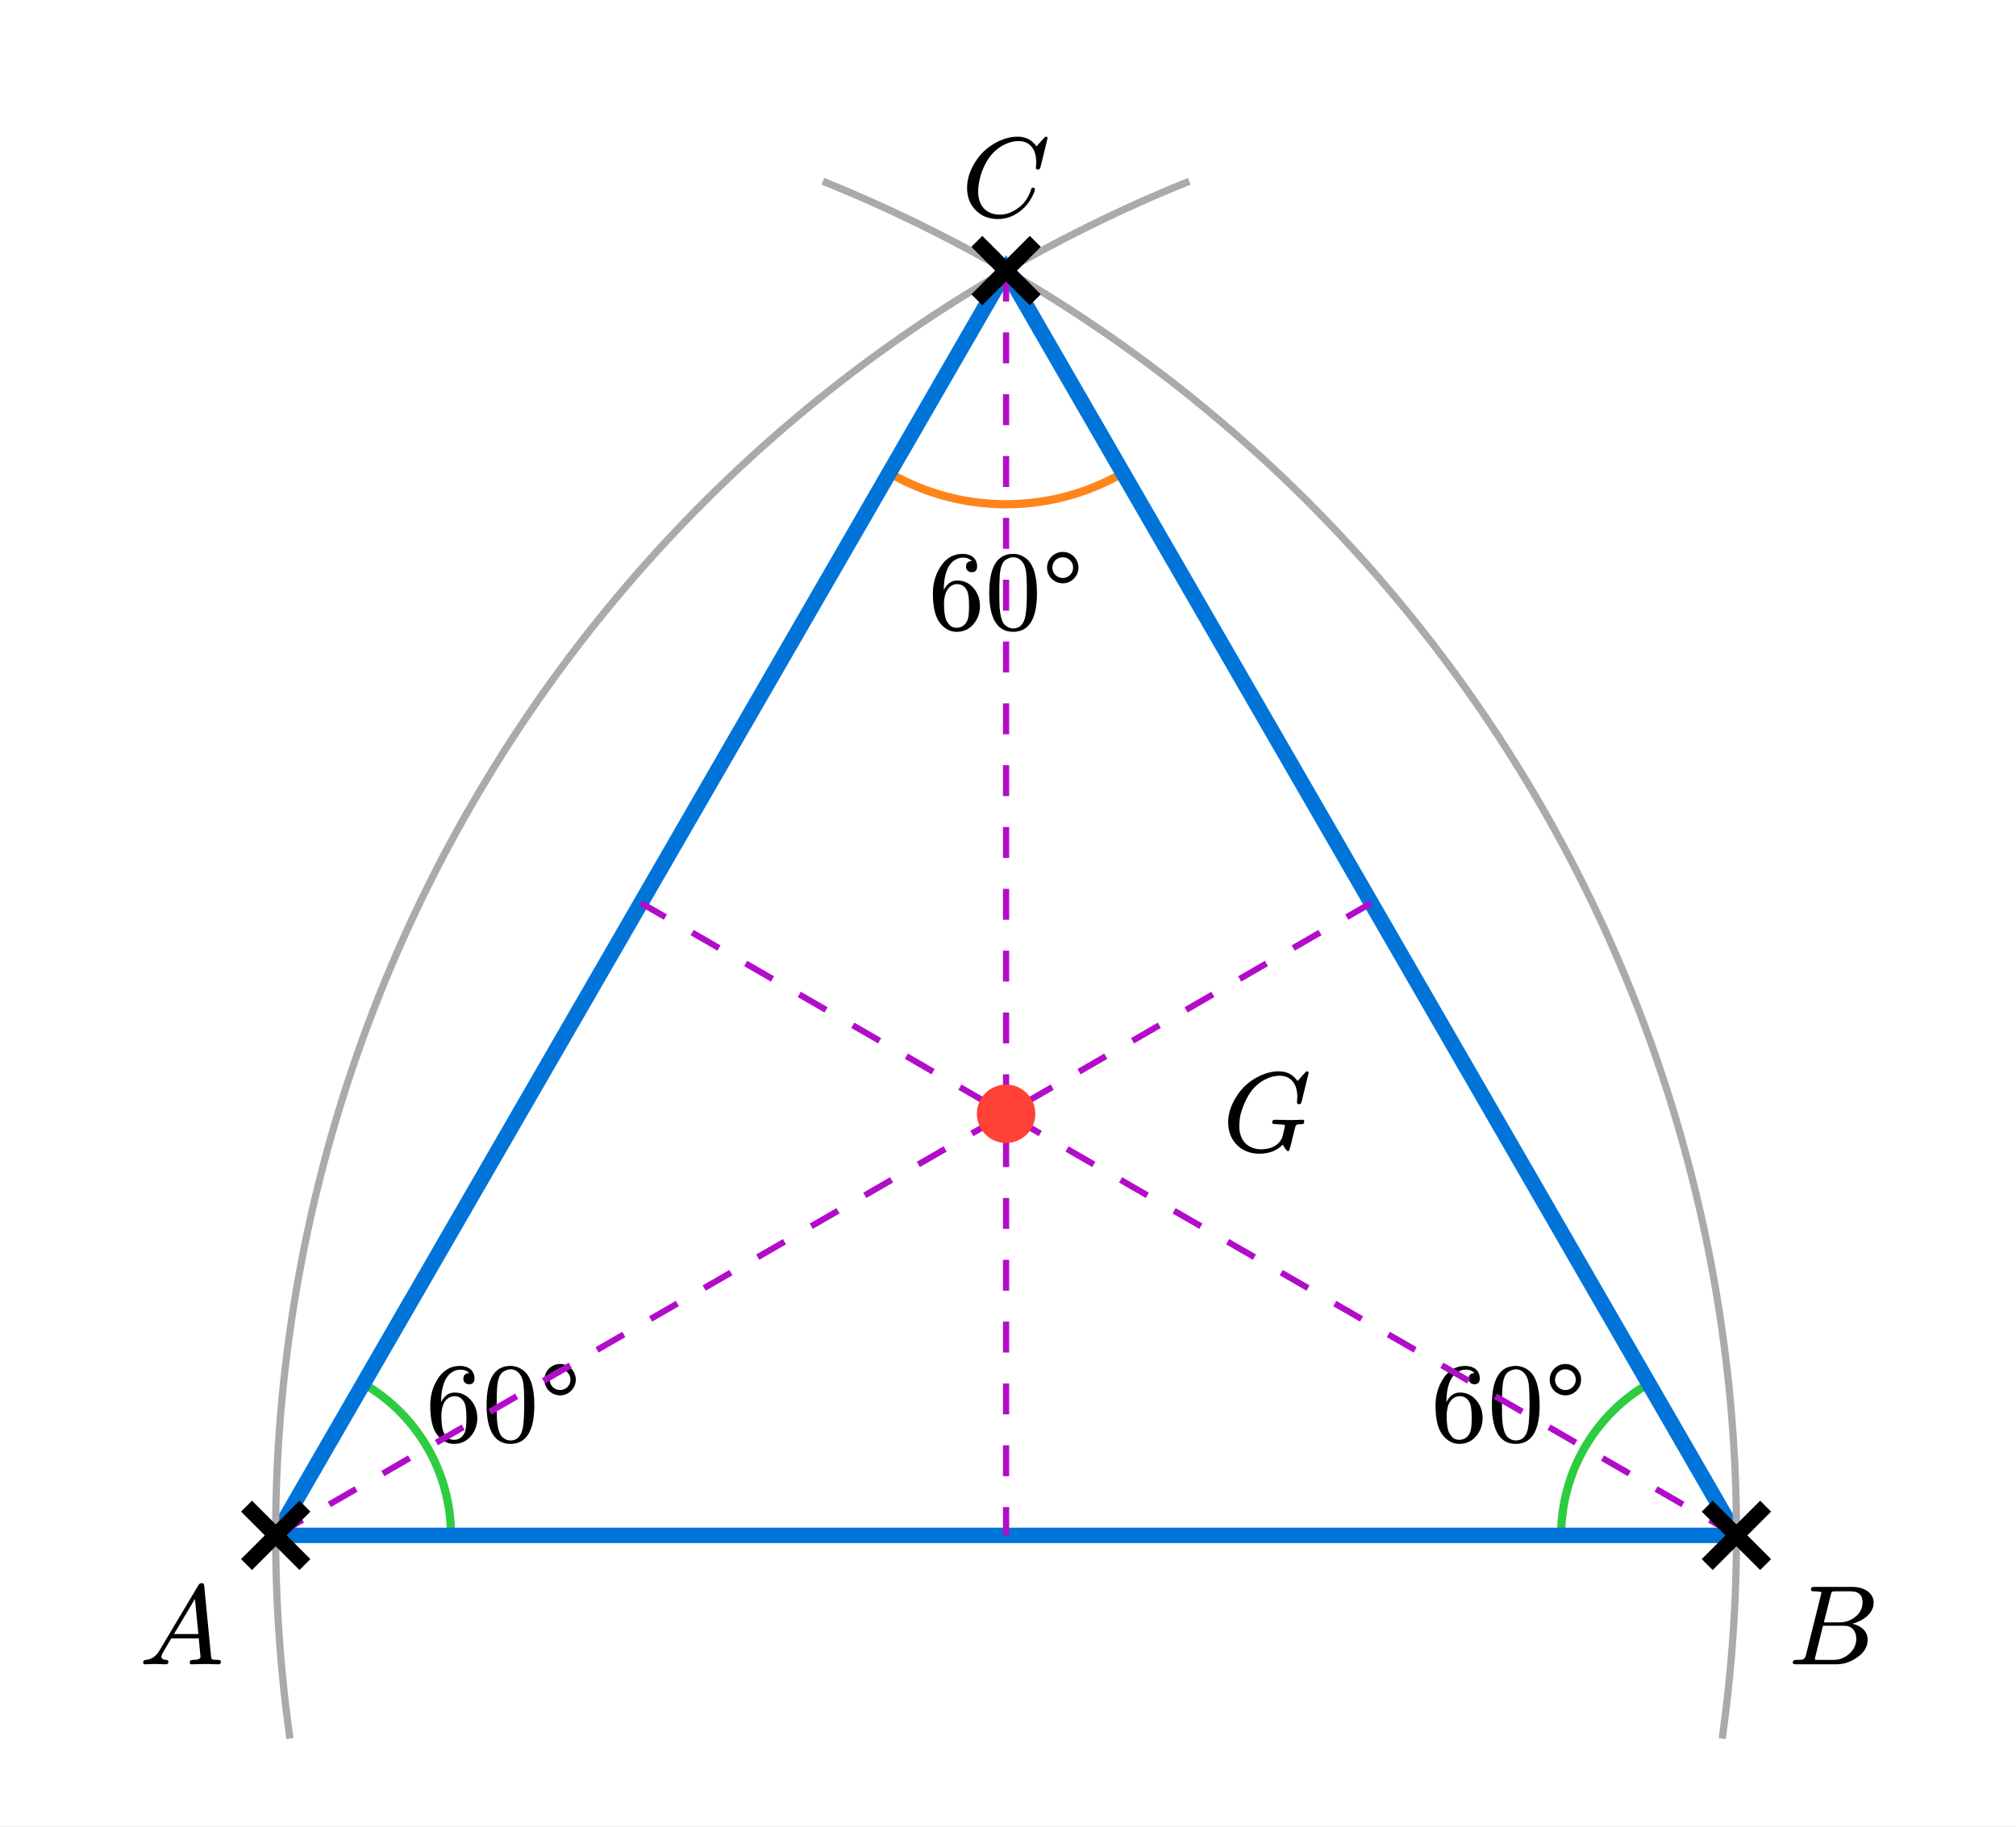
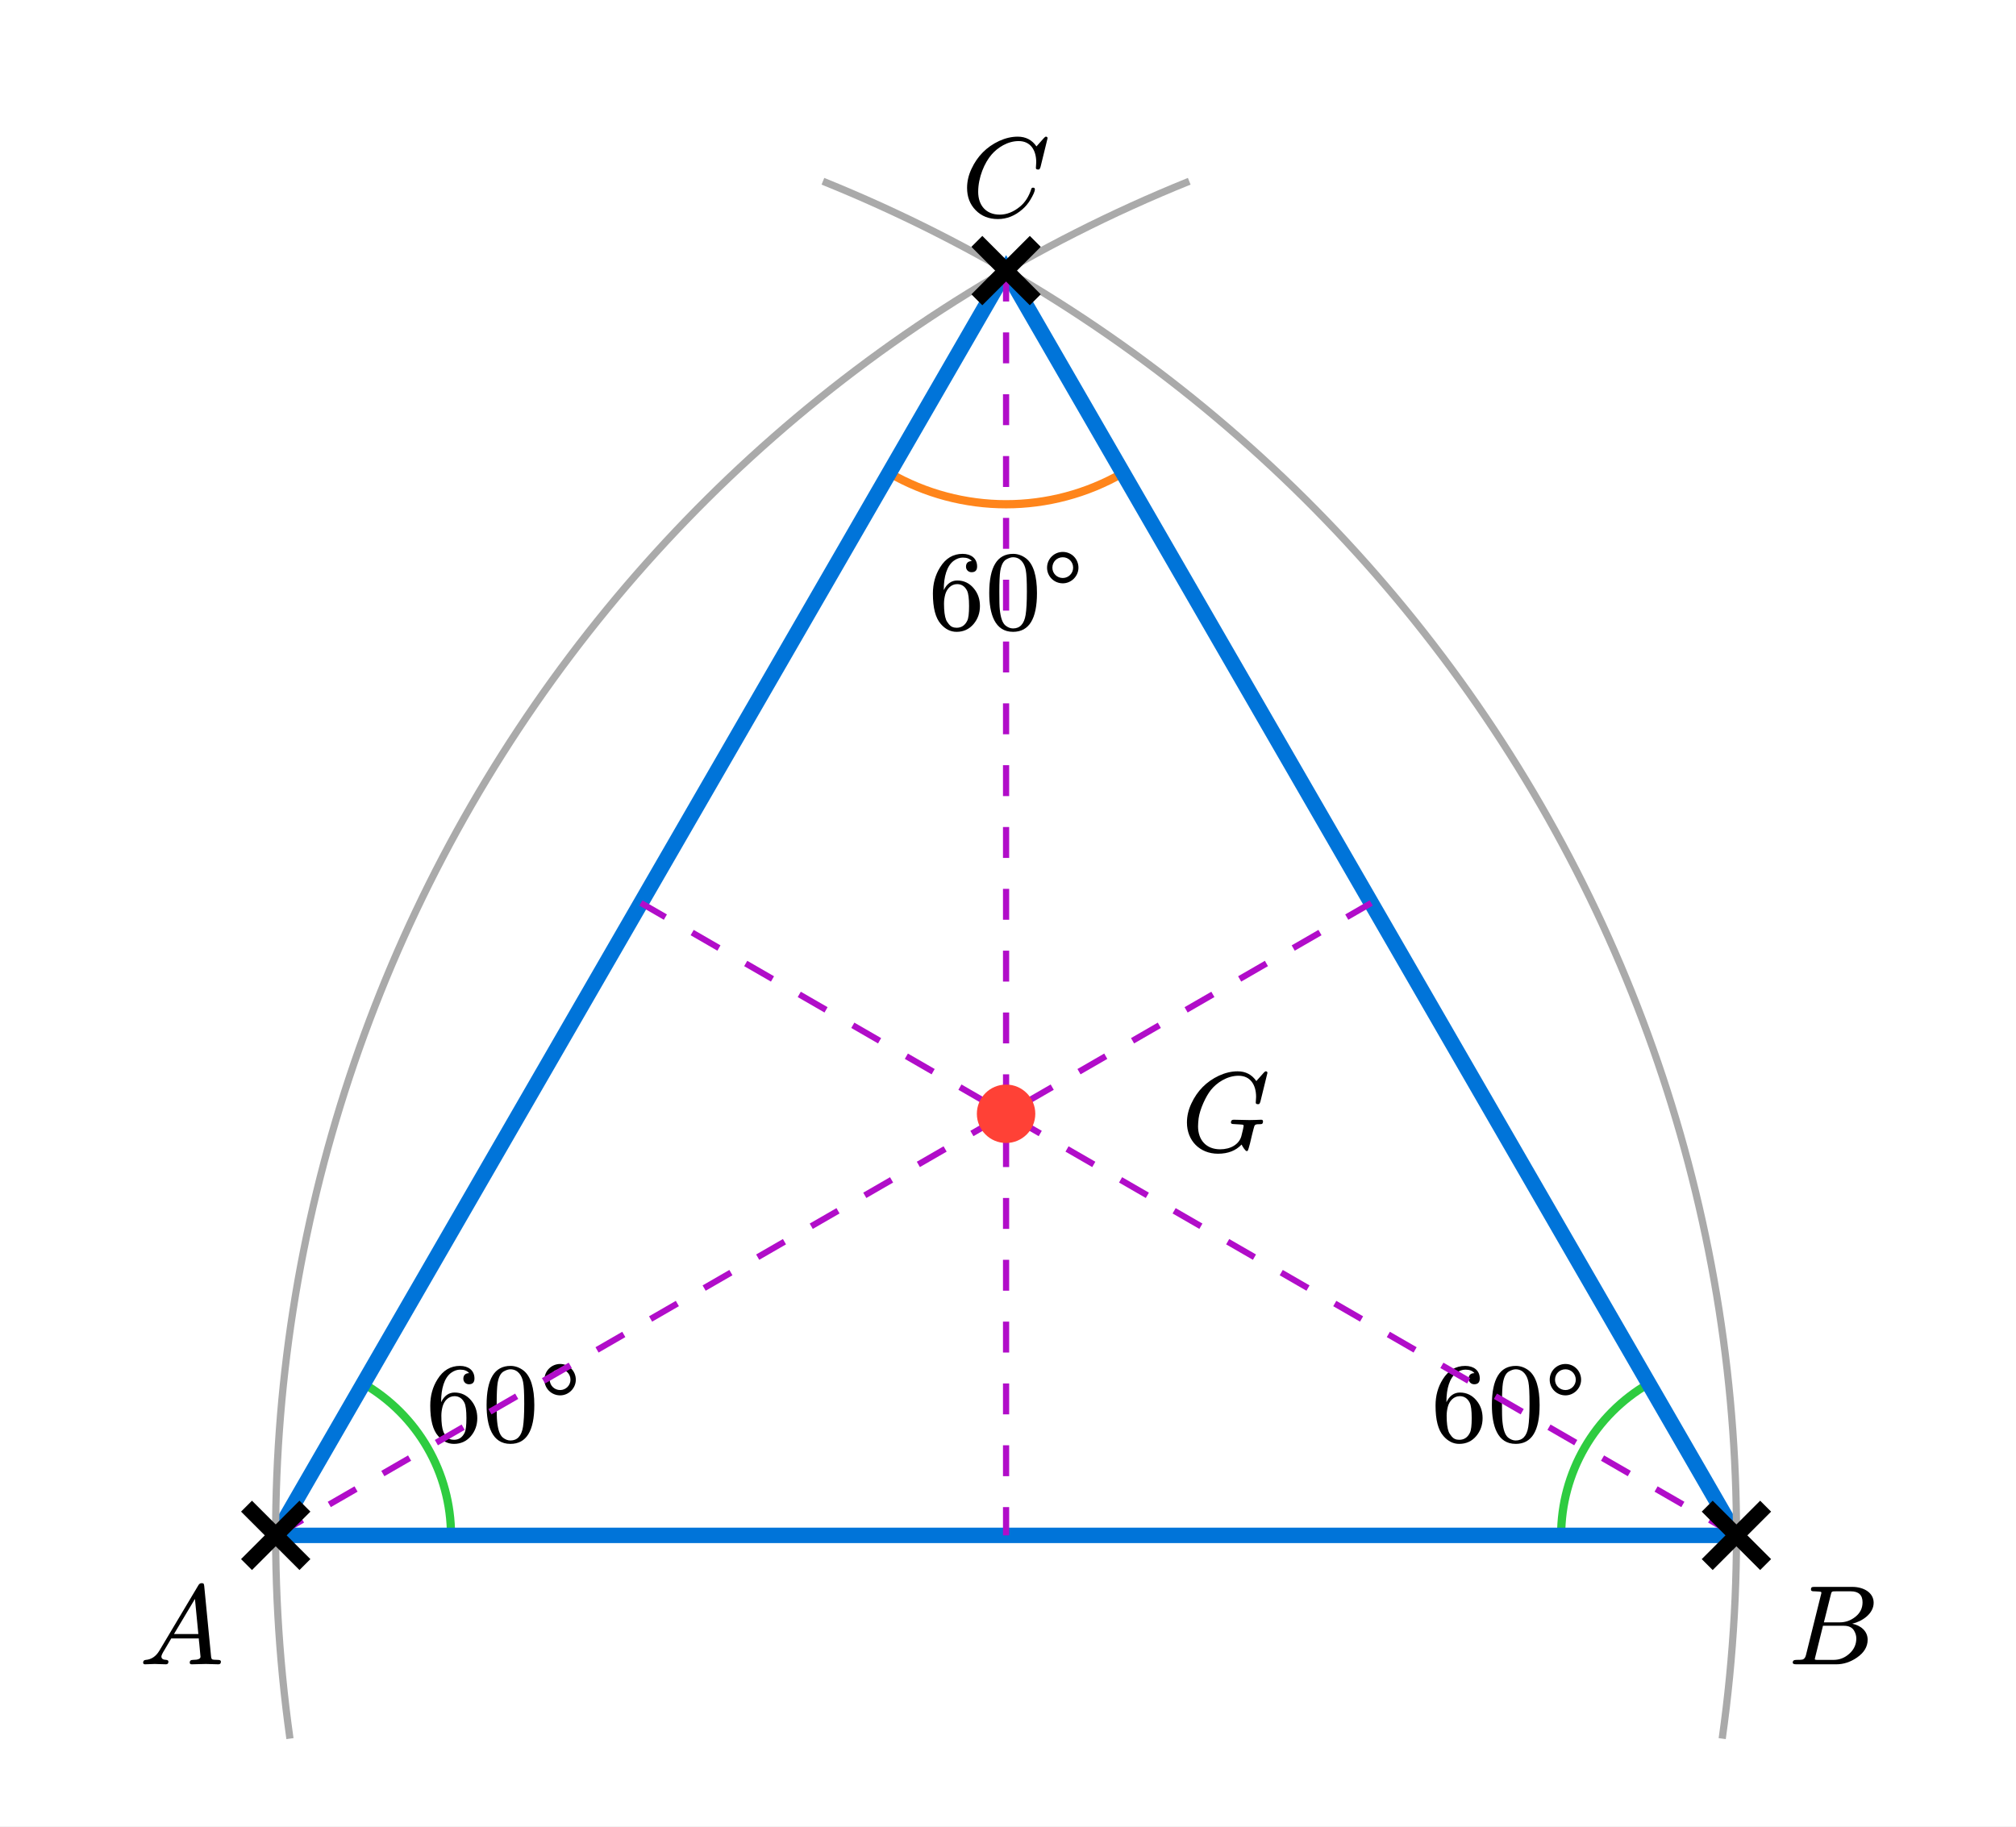
<svg xmlns="http://www.w3.org/2000/svg" xmlns:xlink="http://www.w3.org/1999/xlink" viewBox="0 0 195.614 177.232" width="195.614pt" height="177.232pt">
  <path fill="#ffffff" fill-rule="nonzero" d="M 0 0v 177.232h 195.614v -177.232Z " />
  <g transform="translate(8.503937 8.503937)">
    <path fill="none" stroke="#2ecc40" stroke-width="0.8" stroke-linecap="butt" stroke-linejoin="miter" stroke-miterlimit="4" transform="translate(26.75394 125.7695)" d="M 0 0m 8.504 14.729c 0 -6.076 -3.242 -11.691 -8.504 -14.729" />
    <path fill="none" stroke="#2ecc40" stroke-width="0.8" stroke-linecap="butt" stroke-linejoin="miter" stroke-miterlimit="4" transform="translate(142.9744 125.7695)" d="M 0 0m 8.504 0c -5.262 3.038 -8.504 8.653 -8.504 14.729" />
    <path fill="none" stroke="#ff851b" stroke-width="0.8" stroke-linecap="butt" stroke-linejoin="miter" stroke-miterlimit="4" transform="translate(77.77756 37.394)" d="M 0 0c 7.016 4.051 15.661 4.051 22.677 0" />
    <path fill="none" stroke="#0074d9" stroke-width="1.5" stroke-linecap="butt" stroke-linejoin="miter" stroke-miterlimit="4" transform="translate(18.25 17.755)" d="M 0 0m 0 122.744h 141.732l -70.866 -122.744l -70.866 122.744" />
    <path fill="none" transform="translate(32.78138 123.8654)" d="M 0 0h 15.125v 7.755h -15.125v -7.755Z " />
    <g transform="translate(32.78138 123.8654)">
      <g transform="matrix(1 0 0 -1 0 7.513)">
        <use xlink:href="#gA754BD559092BEFA127826A2A25BC17" x="0" y="0" fill="#000000" fill-rule="nonzero" />
      </g>
      <g transform="matrix(1 0 0 -1 5.5 7.513)">
        <use xlink:href="#g5DF7FDD026DB928A9BECE5CB45FEF99F" x="0" y="0" fill="#000000" fill-rule="nonzero" />
      </g>
      <g transform="matrix(1 0 0 -1 11 7.513)">
        <use xlink:href="#g3916D60106CF6D4A170F4B74021EC250" x="0" y="0" fill="#000000" fill-rule="nonzero" />
      </g>
    </g>
    <path fill="none" transform="translate(130.3259 123.8654)" d="M 0 0h 15.125v 7.755h -15.125v -7.755Z " />
    <g transform="translate(130.3259 123.8654)">
      <g transform="matrix(1 0 0 -1 0 7.513)">
        <use xlink:href="#gA754BD559092BEFA127826A2A25BC17" x="0" y="0" fill="#000000" fill-rule="nonzero" />
      </g>
      <g transform="matrix(1 0 0 -1 5.5 7.513)">
        <use xlink:href="#g5DF7FDD026DB928A9BECE5CB45FEF99F" x="0" y="0" fill="#000000" fill-rule="nonzero" />
      </g>
      <g transform="matrix(1 0 0 -1 11 7.513)">
        <use xlink:href="#g3916D60106CF6D4A170F4B74021EC250" x="0" y="0" fill="#000000" fill-rule="nonzero" />
      </g>
    </g>
    <path fill="none" transform="translate(81.55364 45.0586)" d="M 0 0h 15.125v 7.755h -15.125v -7.755Z " />
    <g transform="translate(81.55364 45.0586)">
      <g transform="matrix(1 0 0 -1 0 7.513)">
        <use xlink:href="#gA754BD559092BEFA127826A2A25BC17" x="0" y="0" fill="#000000" fill-rule="nonzero" />
      </g>
      <g transform="matrix(1 0 0 -1 5.5 7.513)">
        <use xlink:href="#g5DF7FDD026DB928A9BECE5CB45FEF99F" x="0" y="0" fill="#000000" fill-rule="nonzero" />
      </g>
      <g transform="matrix(1 0 0 -1 11 7.513)">
        <use xlink:href="#g3916D60106CF6D4A170F4B74021EC250" x="0" y="0" fill="#000000" fill-rule="nonzero" />
      </g>
    </g>
    <path fill="none" stroke="#aaaaaa" stroke-width="0.7" stroke-linecap="butt" stroke-linejoin="miter" stroke-miterlimit="4" transform="translate(71.34385 9.086873)" d="M 0 0m 87.259 151.137c 9.056 -64.437 -26.927 -126.762 -87.259 -151.137" />
    <path fill="none" stroke="#aaaaaa" stroke-width="0.7" stroke-linecap="butt" stroke-linejoin="miter" stroke-miterlimit="4" transform="translate(18.24189 9.086873)" d="M 0 0m 88.647 0c -60.332 24.376 -96.315 86.701 -87.259 151.137" />
    <path fill="none" stroke="#b10dc9" stroke-width="0.6" stroke-linecap="butt" stroke-linejoin="miter" stroke-miterlimit="4" stroke-dashoffset="0" stroke-dasharray="3 3" transform="translate(18.25 79.12688)" d="M 0 0m 0 61.372l 106.299 -61.372" />
    <path fill="none" stroke="#b10dc9" stroke-width="0.6" stroke-linecap="butt" stroke-linejoin="miter" stroke-miterlimit="4" stroke-dashoffset="0" stroke-dasharray="3 3" transform="translate(53.68307 79.12688)" d="M 0 0m 106.299 61.372l -106.299 -61.372" />
    <path fill="none" stroke="#b10dc9" stroke-width="0.6" stroke-linecap="butt" stroke-linejoin="miter" stroke-miterlimit="4" stroke-dashoffset="0" stroke-dasharray="3 3" transform="translate(89.11614 17.755)" d="M 0 0m 0 0l 0 122.744" />
    <path fill="#ff4136" fill-rule="nonzero" transform="translate(86.2815 96.74953)" d="M 0 0m 2.835 0c -1.564 0 -2.835 1.271 -2.835 2.835c 0 1.564 1.271 2.835 2.835 2.835c 1.564 0 2.835 -1.271 2.835 -2.835c 0 -1.564 -1.271 -2.835 -2.835 -2.835Z " />
-     <path fill="none" transform="translate(105.1161 90.70667)" d="M 0 0h 18.646v 17.755h -18.646v -17.755Z " />
-     <g transform="translate(105.1161 90.70667)">
+     <path fill="none" transform="translate(101.1161 90.70667)" d="M 0 0h 18.646v 17.755h -18.646v -17.755Z " />
+     <g transform="translate(101.1161 90.70667)">
      <g transform="matrix(1 0 0 -1 5 12.513)">
        <use xlink:href="#gA05C0BE32A4923A2B6C62D704702204F" x="0" y="0" fill="#000000" fill-rule="nonzero" />
      </g>
    </g>
    <path fill="none" stroke="#000000" stroke-width="1.5" stroke-linecap="butt" stroke-linejoin="miter" stroke-miterlimit="4" transform="translate(15.41535 137.6641)" d="M 0 0m 0 5.669l 5.669 -5.669" />
    <path fill="none" stroke="#000000" stroke-width="1.5" stroke-linecap="butt" stroke-linejoin="miter" stroke-miterlimit="4" transform="translate(15.41535 137.6641)" d="M 0 0l 5.669 5.669" />
    <path fill="none" stroke="#000000" stroke-width="1.5" stroke-linecap="butt" stroke-linejoin="miter" stroke-miterlimit="4" transform="translate(157.1476 137.6641)" d="M 0 0m 0 5.669l 5.669 -5.669" />
    <path fill="none" stroke="#000000" stroke-width="1.5" stroke-linecap="butt" stroke-linejoin="miter" stroke-miterlimit="4" transform="translate(157.1476 137.6641)" d="M 0 0l 5.669 5.669" />
    <path fill="none" stroke="#000000" stroke-width="1.5" stroke-linecap="butt" stroke-linejoin="miter" stroke-miterlimit="4" transform="translate(86.2815 14.92035)" d="M 0 0m 0 5.669l 5.669 -5.669" />
    <path fill="none" stroke="#000000" stroke-width="1.5" stroke-linecap="butt" stroke-linejoin="miter" stroke-miterlimit="4" transform="translate(86.2815 14.92035)" d="M 0 0l 5.669 5.669" />
    <path fill="none" transform="translate(0 140.4988)" d="M 0 0h 18.25v 17.513h -18.25v -17.513Z " />
    <g transform="translate(-7.9e-8 140.4988)">
      <g transform="matrix(1 0 0 -1 5 12.513)">
        <use xlink:href="#gDD78C4AC18CD51C41481EB0565E89892" x="0" y="0" fill="#000000" fill-rule="nonzero" />
      </g>
    </g>
    <path fill="none" transform="translate(159.9823 140.4988)" d="M 0 0h 18.624v 17.513h -18.624v -17.513Z " />
    <g transform="translate(159.9823 140.4988)">
      <g transform="matrix(1 0 0 -1 5 12.513)">
        <use xlink:href="#gEC10EBF41C87FA9C1C1D1A4F34582802" x="0" y="0" fill="#000000" fill-rule="nonzero" />
      </g>
    </g>
    <path fill="none" transform="translate(79.78214)" d="M 0 0h 18.668v 17.755h -18.668v -17.755Z " />
    <g transform="translate(79.78214 -7.9e-8)">
      <g transform="matrix(1 0 0 -1 5 12.513)">
        <use xlink:href="#g9AF2FCDC7D502736E115E482D897EFF2" x="0" y="0" fill="#000000" fill-rule="nonzero" />
      </g>
    </g>
  </g>
  <defs>
    <symbol id="gA754BD559092BEFA127826A2A25BC17" overflow="visible">
      <path d="M 0 0m 4.213 5.544c 0.363 0 0.539 0.187 0.539 0.561c 0 0.792 -0.594 1.221 -1.408 1.221c -0.913 0 -1.639 -0.429 -2.178 -1.298c -0.473 -0.748 -0.704 -1.595 -0.704 -2.552c 0 -1.397 0.253 -2.376 0.77 -2.959c 0.44 -0.506 0.946 -0.759 1.529 -0.759c 0.671 0 1.221 0.253 1.65 0.759c 0.407 0.484 0.616 1.067 0.616 1.738c 0 0.671 -0.198 1.243 -0.594 1.716c -0.418 0.506 -0.957 0.77 -1.606 0.77c -0.572 0 -1.012 -0.319 -1.309 -0.935v 0.066c 0 1.243 0.308 2.299 0.968 2.783c 0.286 0.209 0.583 0.308 0.88 0.308c 0.396 0 0.682 -0.11 0.869 -0.341c -0.374 0 -0.561 -0.209 -0.561 -0.539c 0 -0.308 0.231 -0.539 0.539 -0.539Z m -0.429 -1.804c 0.121 -0.253 0.187 -0.748 0.187 -1.474c 0 -0.715 -0.055 -1.188 -0.176 -1.43c -0.22 -0.451 -0.561 -0.682 -1.034 -0.682c -0.319 0 -0.561 0.11 -0.737 0.33c -0.143 0.176 -0.242 0.33 -0.286 0.451c -0.132 0.341 -0.198 0.858 -0.198 1.562c 0 0.308 0.044 0.605 0.121 0.891c 0.143 0.517 0.55 1.001 1.155 1.001c 0.429 0 0.759 -0.22 0.968 -0.649Z " />
    </symbol>
    <symbol id="g5DF7FDD026DB928A9BECE5CB45FEF99F" overflow="visible">
      <path d="M 0 0m 2.739 -0.242c 1.551 0 2.321 1.254 2.321 3.762c 0 1.683 -0.352 2.805 -1.045 3.355c -0.385 0.297 -0.814 0.451 -1.265 0.451c -1.551 0 -2.321 -1.265 -2.321 -3.806c 0 -2.024 0.539 -3.762 2.31 -3.762Z m 1.232 6.006c 0.077 -0.385 0.11 -1.089 0.11 -2.112c 0 -1.012 -0.044 -1.76 -0.121 -2.244c -0.143 -0.88 -0.55 -1.32 -1.221 -1.32c -0.253 0 -0.506 0.099 -0.737 0.286c -0.297 0.253 -0.473 0.77 -0.55 1.562c -0.033 0.275 -0.044 0.847 -0.044 1.716c 0 0.957 0.033 1.628 0.088 1.991c 0.099 0.605 0.297 0.99 0.605 1.155c 0.242 0.132 0.451 0.198 0.638 0.198c 0.715 0 1.111 -0.583 1.232 -1.232Z " />
    </symbol>
    <symbol id="g3916D60106CF6D4A170F4B74021EC250" overflow="visible">
      <path d="M 0 0m 3.586 5.984c 0 0.847 -0.671 1.529 -1.518 1.529c -0.847 0 -1.529 -0.682 -1.529 -1.529c 0 -0.847 0.682 -1.518 1.529 -1.518c 0.825 0 1.518 0.693 1.518 1.518Z m -0.517 0c 0 -0.55 -0.451 -1.001 -1.001 -1.001c -0.561 0 -1.012 0.44 -1.012 1.001c 0 0.572 0.44 1.012 1.012 1.012c 0.561 0 1.001 -0.451 1.001 -1.012Z " />
    </symbol>
    <symbol id="gA05C0BE32A4923A2B6C62D704702204F" overflow="visible">
      <path d="M 0 0m 3.564 -0.242c 0.968 0 1.727 0.297 2.288 0.891c 0.066 -0.143 0.352 -0.638 0.506 -0.638c 0.055 0 0.088 0.033 0.11 0.077c 0.022 0.044 0.099 0.264 0.198 0.66l 0.198 0.836c 0.066 0.253 0.11 0.44 0.143 0.561c 0.121 0.484 0.121 0.473 0.715 0.484c 0.143 0 0.209 0.088 0.209 0.264c 0 0.11 -0.055 0.165 -0.176 0.165c -0.209 0 -0.935 -0.044 -1.144 -0.033l -1.529 0.033c -0.176 0 -0.264 -0.088 -0.264 -0.264c 0 -0.099 0.066 -0.143 0.198 -0.154c 0.627 -0.033 0.957 -0.055 0.99 -0.077c 0.033 -0.022 0.044 -0.066 0.044 -0.121c 0 -0.077 -0.077 -0.407 -0.22 -0.979c -0.22 -0.792 -1.034 -1.276 -2.057 -1.276c -1.342 0 -2.145 0.891 -2.145 2.233c 0 0.209 0.022 0.473 0.055 0.77c 0.121 0.902 0.715 2.167 1.188 2.75c 0.55 0.693 1.562 1.386 2.684 1.386c 1.144 0 1.705 -0.869 1.705 -2.057c 0 -0.099 -0.033 -0.451 -0.033 -0.55c 0 -0.099 0.066 -0.154 0.209 -0.154c 0.055 0 0.099 0.011 0.132 0.022c 0.055 0.077 0.088 0.154 0.11 0.231l 0.682 2.783c 0 0.099 -0.055 0.154 -0.165 0.154c -0.044 0 -0.11 -0.044 -0.198 -0.143l -0.715 -0.803c -0.429 0.627 -1.034 0.946 -1.815 0.946c -0.605 0 -1.199 -0.143 -1.804 -0.418c -1.221 -0.572 -2.112 -1.474 -2.684 -2.706c -0.286 -0.605 -0.429 -1.221 -0.429 -1.848c 0 -1.76 1.254 -3.025 3.014 -3.025Z " />
    </symbol>
    <symbol id="gDD78C4AC18CD51C41481EB0565E89892" overflow="visible">
      <path d="M 0 0m 1.507 0.033c 0.198 0 0.88 -0.033 1.089 -0.033c 0.165 0 0.242 0.088 0.242 0.253c 0 0.099 -0.066 0.165 -0.209 0.176c -0.319 0.011 -0.473 0.121 -0.473 0.33c 0 0.099 0.099 0.319 0.308 0.649c 0.297 0.495 0.506 0.858 0.649 1.1h 2.673c 0 -0.077 0.011 -0.231 0.044 -0.473c 0.077 -0.803 0.121 -1.243 0.121 -1.298c 0 -0.209 -0.242 -0.308 -0.737 -0.308c -0.209 0 -0.308 -0.088 -0.308 -0.264c 0 -0.11 0.066 -0.165 0.198 -0.165c 0.264 0 1.1 0.033 1.364 0.033c 0.22 0 1.001 -0.033 1.221 -0.033c 0.165 0 0.242 0.088 0.242 0.264c 0 0.11 -0.099 0.165 -0.297 0.165c -0.308 0 -0.495 0.022 -0.55 0.055c -0.055 0.033 -0.099 0.132 -0.11 0.297l -0.66 6.798c -0.033 0.209 -0.022 0.297 -0.253 0.297c -0.132 0 -0.242 -0.066 -0.319 -0.209l -3.784 -6.347c -0.33 -0.55 -0.77 -0.847 -1.309 -0.891c -0.176 -0.011 -0.264 -0.099 -0.264 -0.264c 0 -0.11 0.066 -0.165 0.187 -0.165c 0.176 0 0.759 0.033 0.935 0.033Z m 3.905 6.314l 0.33 -3.41h -2.365Z " />
    </symbol>
    <symbol id="gEC10EBF41C87FA9C1C1D1A4F34582802" overflow="visible">
      <path d="M 0 0m 8.316 5.973c 0 1.001 -0.99 1.54 -2.068 1.54h -3.652c -0.253 0 -0.363 -0.011 -0.363 -0.264c 0 -0.176 0.22 -0.165 0.352 -0.165c 0.33 -0.011 0.528 -0.033 0.583 -0.044c 0.055 -0.011 0.077 -0.044 0.077 -0.099c 0 -0.022 -0.011 -0.088 -0.044 -0.198l -1.452 -5.841c -0.055 -0.242 -0.165 -0.385 -0.33 -0.44c -0.077 -0.022 -0.275 -0.033 -0.616 -0.033c -0.231 0 -0.341 -0.088 -0.341 -0.264c 0 -0.11 0.11 -0.165 0.341 -0.165h 3.883c 0.715 0 1.375 0.22 2.002 0.649c 0.693 0.473 1.045 1.056 1.045 1.738c 0 0.869 -0.715 1.397 -1.496 1.551c 0.968 0.231 2.079 0.968 2.079 2.035Z m -2.222 1.111c 0.759 0 1.144 -0.352 1.144 -1.067c 0 -0.561 -0.22 -1.023 -0.682 -1.397c -0.462 -0.374 -0.979 -0.55 -1.54 -0.55h -1.529l 0.66 2.64c 0.088 0.374 0.088 0.374 0.55 0.374Z m 0.308 -3.795c 0.154 -0.253 0.231 -0.506 0.231 -0.781c 0 -0.572 -0.22 -1.067 -0.671 -1.474c -0.451 -0.407 -0.957 -0.605 -1.54 -0.605h -1.485c -0.11 0 -0.187 0 -0.231 0.011c -0.066 0 -0.099 0.022 -0.099 0.055c 0 0.011 0 0.044 0.011 0.088c 0.341 1.397 0.605 2.453 0.781 3.157h 2.024c 0.473 0 0.792 -0.154 0.979 -0.451Z " />
    </symbol>
    <symbol id="g9AF2FCDC7D502736E115E482D897EFF2" overflow="visible">
      <path d="M 0 0m 1.628 2.398c 0 1.408 0.616 2.838 1.309 3.63c 0.561 0.649 1.529 1.298 2.618 1.298c 1.144 0 1.705 -0.869 1.705 -2.057c 0 -0.099 -0.033 -0.451 -0.033 -0.55c 0 -0.099 0.066 -0.154 0.209 -0.154c 0.055 0 0.099 0.011 0.132 0.022c 0.055 0.077 0.088 0.154 0.11 0.231l 0.682 2.783c 0 0.099 -0.055 0.154 -0.165 0.154c -0.044 0 -0.11 -0.044 -0.198 -0.143l -0.715 -0.803c -0.429 0.627 -1.034 0.946 -1.815 0.946c -0.605 0 -1.199 -0.143 -1.804 -0.418c -1.221 -0.572 -2.112 -1.474 -2.684 -2.706c -0.286 -0.605 -0.429 -1.221 -0.429 -1.848c 0 -0.88 0.275 -1.595 0.836 -2.167c 0.561 -0.572 1.276 -0.858 2.156 -0.858c 0.869 0 1.661 0.319 2.376 0.946c 0.297 0.253 0.55 0.561 0.759 0.902c 0.297 0.495 0.451 0.836 0.451 1.045c 0 0.099 -0.055 0.154 -0.176 0.154c -0.099 0 -0.154 -0.044 -0.176 -0.143c -0.231 -0.715 -0.594 -1.287 -1.089 -1.694c -0.627 -0.517 -1.287 -0.781 -1.969 -0.781c -1.32 0 -2.09 0.891 -2.09 2.211Z " />
    </symbol>
  </defs>
</svg>
